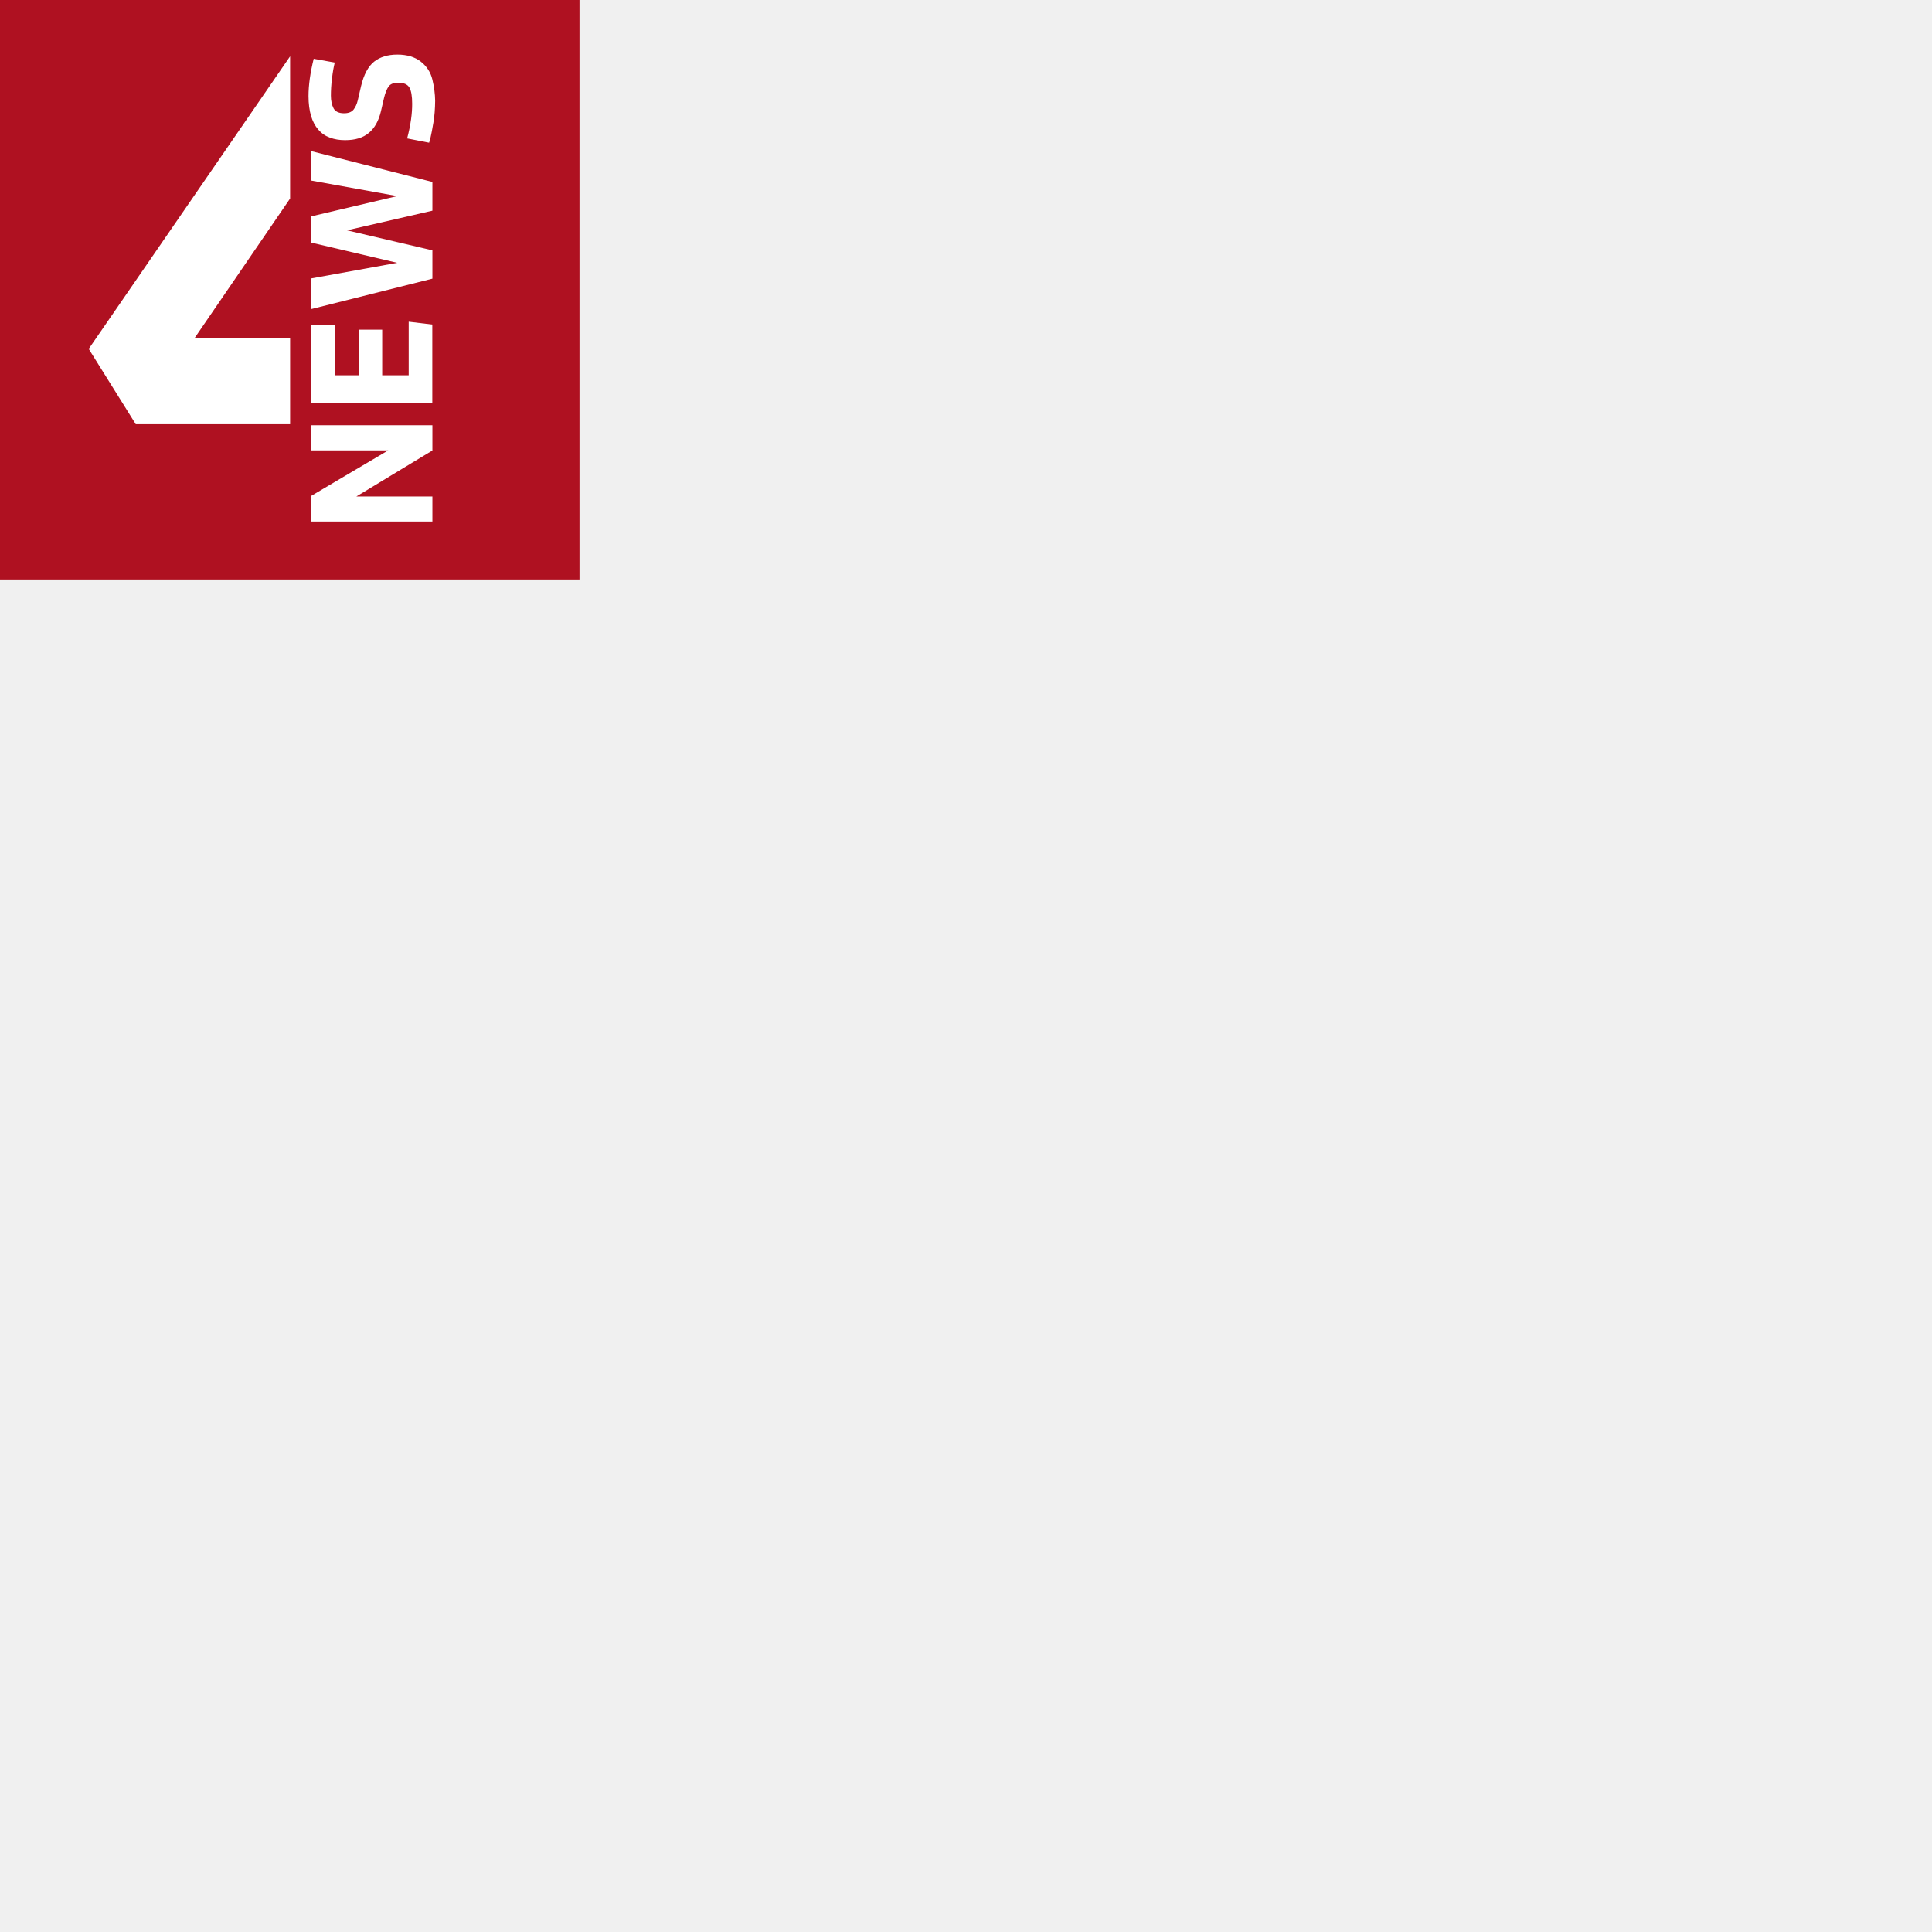
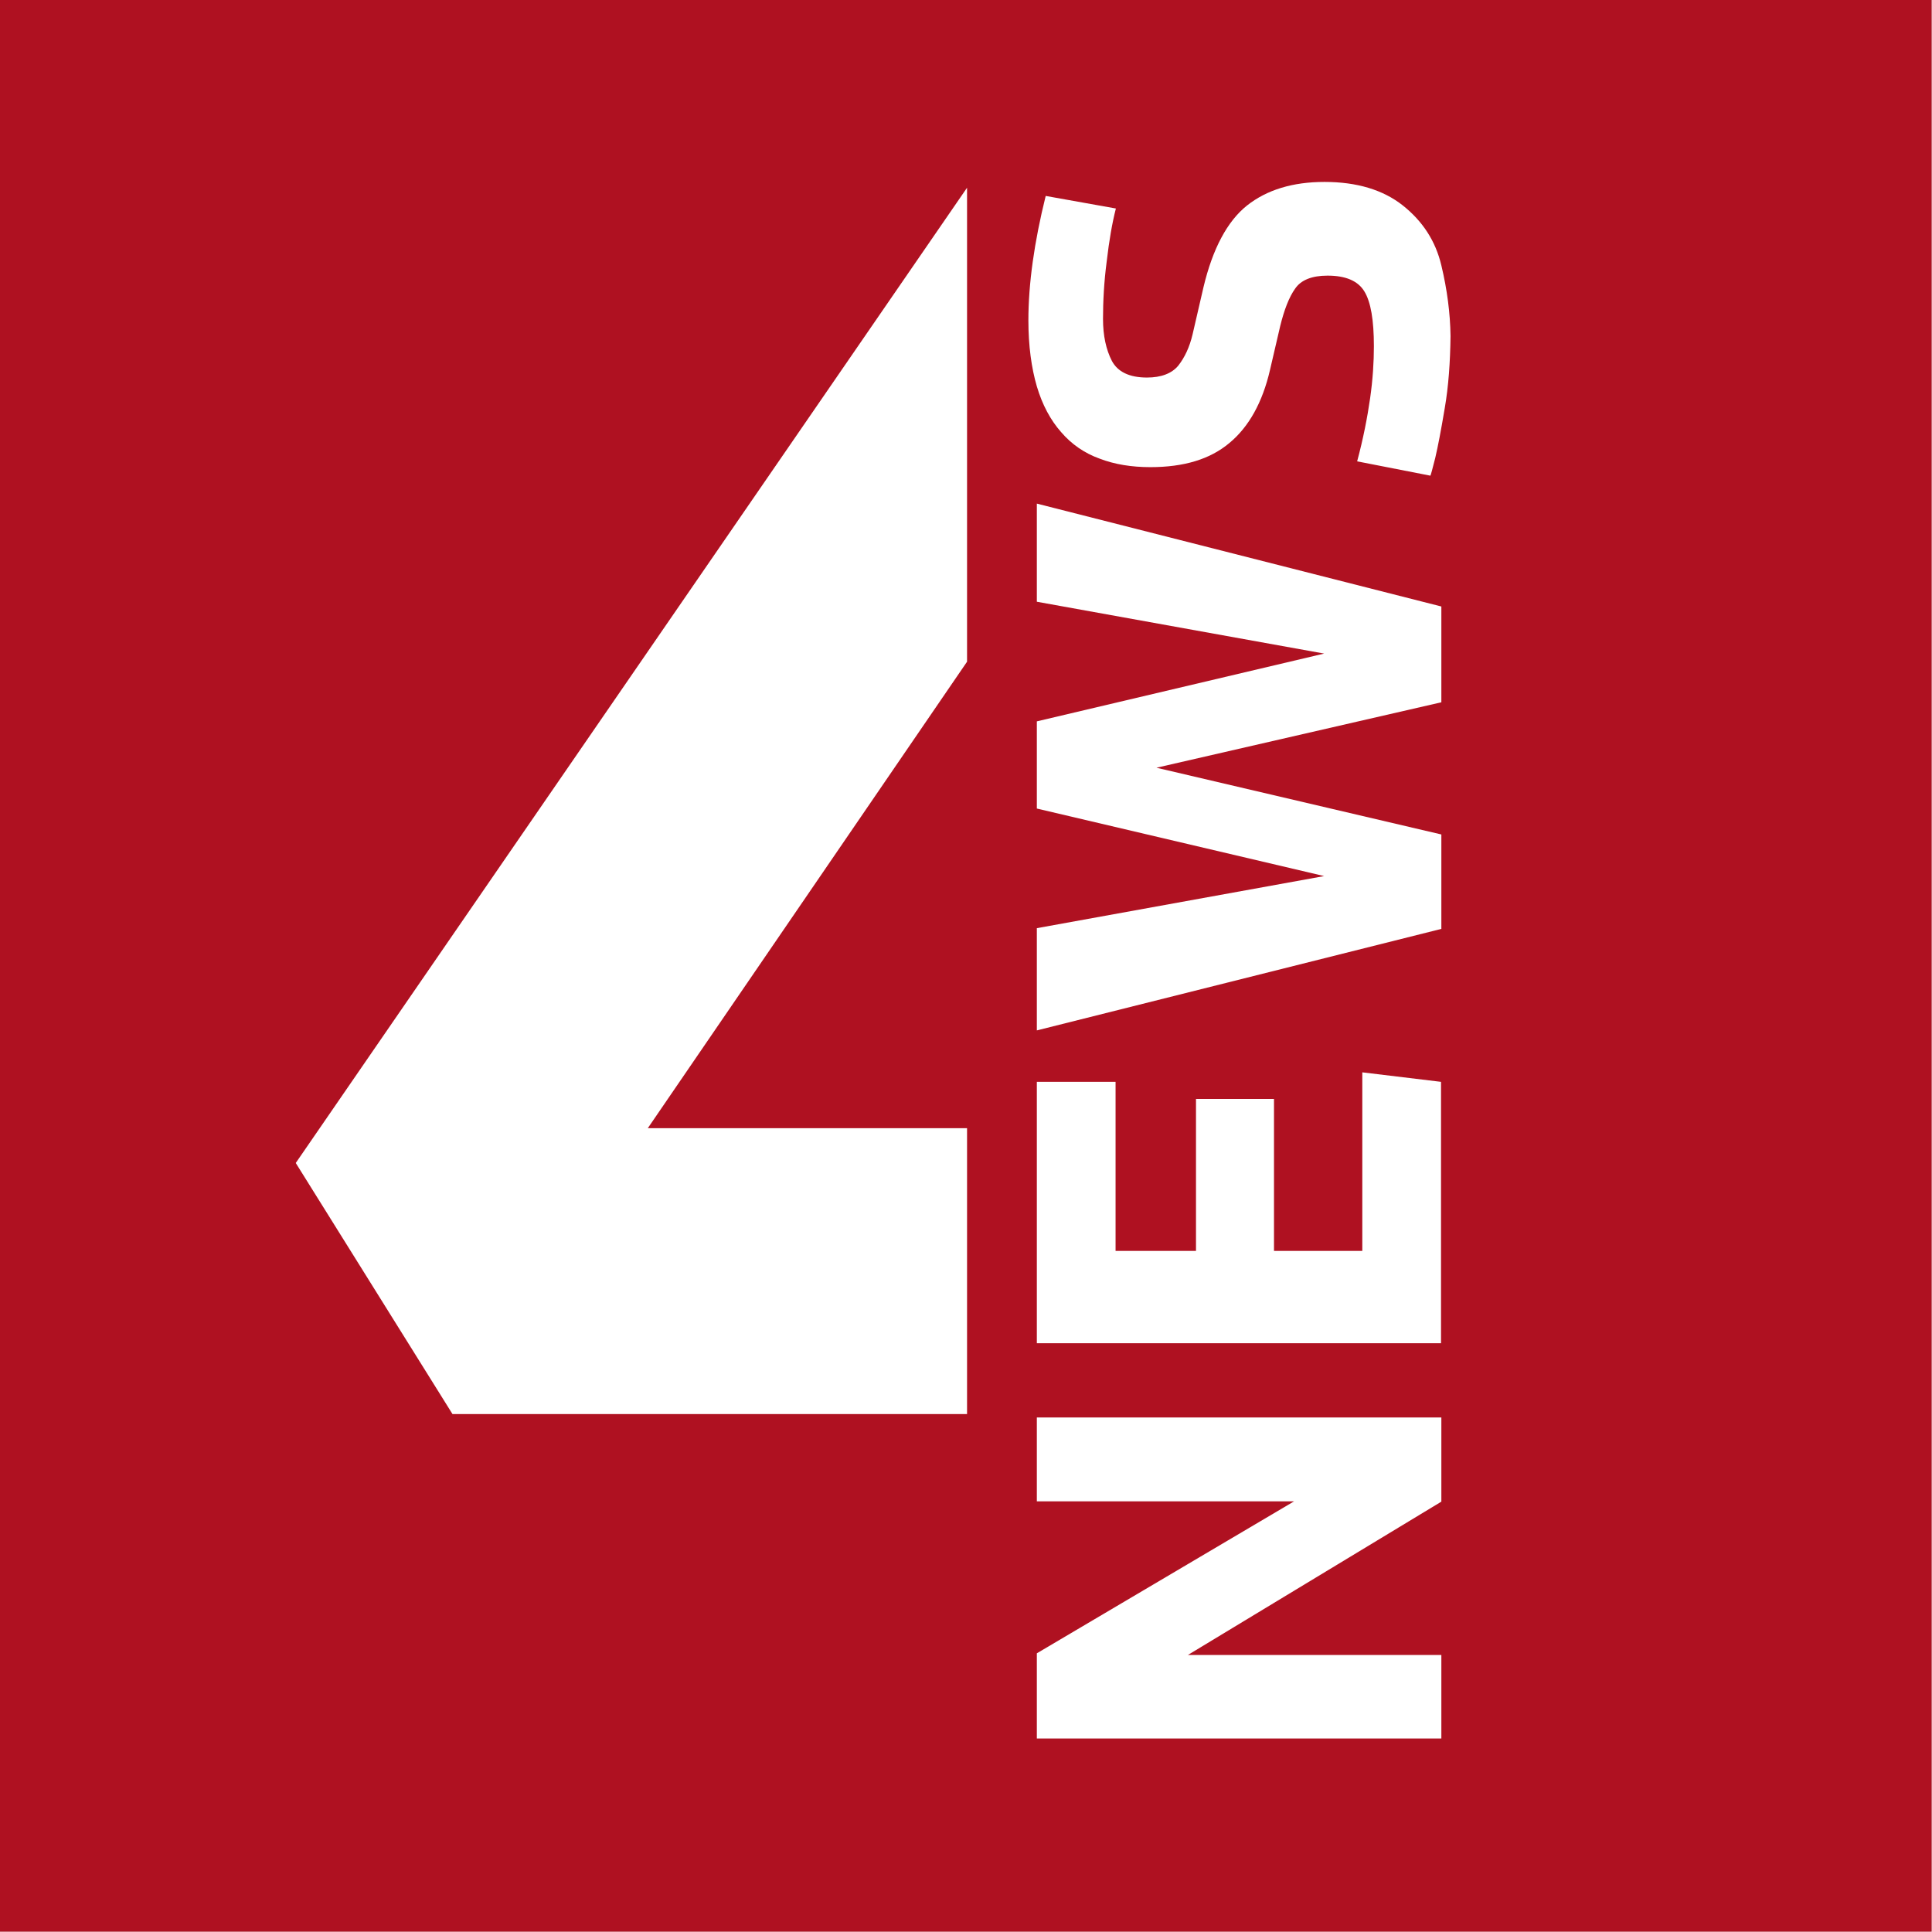
- <svg xmlns="http://www.w3.org/2000/svg" width="80px" height="80px" viewBox="0 0 80 80" version="1.1">
+ <svg xmlns="http://www.w3.org/2000/svg" width="24px" height="24px" viewBox="0 0 24 24" version="1.1">
  <defs />
  <g id="Atoms/Logos/RadioSRF4_Square" stroke="none" stroke-width="1" fill="none" fill-rule="evenodd">
    <g id="4-News">
      <polygon id="Path" fill="#AF1121" points="0 0 0 23.996 23.996 23.996 23.996 0" />
      <polygon id="Path" fill="#FFFFFF" points="12.013 8.22 8.047 14.015 12.013 14.015 12.013 17.566 5.621 17.566 3.674 14.447 12.013 2.332" />
      <polygon id="Path" fill="#FFFFFF" points="17.905 18.654 14.756 20.559 17.905 20.559 17.905 21.596 12.88 21.596 12.88 20.538 16.076 18.65 12.88 18.65 12.88 17.608 17.905 17.608" />
      <polygon id="Path" fill="#FFFFFF" points="17.905 16.686 12.88 16.686 12.88 13.439 13.858 13.439 13.858 15.539 14.857 15.539 14.857 13.651 15.826 13.651 15.826 15.539 16.923 15.539 16.923 13.321 17.901 13.439 17.901 16.686" />
      <polygon id="Path" fill="#FFFFFF" points="17.905 8.724 14.366 9.537 17.905 10.366 17.905 11.539 12.88 12.8 12.88 11.53 16.449 10.883 12.88 10.044 12.88 8.961 16.449 8.119 12.88 7.475 12.88 6.256 17.905 7.534" />
      <path d="M17.947,5.071 C17.901,5.346 17.862,5.549 17.829,5.689 C17.795,5.824 17.774,5.901 17.769,5.909 L16.859,5.731 C16.935,5.448 16.986,5.185 17.02,4.948 C17.054,4.711 17.067,4.491 17.067,4.301 C17.067,3.979 17.029,3.75 16.948,3.619 C16.868,3.488 16.715,3.424 16.491,3.424 C16.296,3.424 16.161,3.479 16.089,3.585 C16.013,3.691 15.953,3.848 15.903,4.051 L15.776,4.597 C15.683,4.999 15.513,5.304 15.272,5.503 C15.031,5.706 14.705,5.803 14.29,5.803 C14.057,5.803 13.846,5.769 13.659,5.697 C13.473,5.63 13.312,5.52 13.181,5.367 C13.05,5.219 12.948,5.029 12.88,4.8 C12.813,4.571 12.775,4.296 12.775,3.979 C12.775,3.526 12.847,3.01 12.99,2.434 L13.862,2.59 C13.816,2.768 13.778,2.988 13.748,3.247 C13.714,3.505 13.702,3.746 13.702,3.962 C13.702,4.169 13.74,4.343 13.812,4.483 C13.884,4.618 14.028,4.69 14.248,4.69 C14.425,4.69 14.557,4.639 14.637,4.542 C14.717,4.44 14.777,4.313 14.815,4.152 L14.95,3.568 C15.065,3.086 15.247,2.747 15.492,2.552 C15.738,2.358 16.059,2.26 16.453,2.26 C16.855,2.26 17.181,2.358 17.426,2.552 C17.672,2.747 17.833,2.993 17.905,3.297 C17.977,3.598 18.015,3.89 18.019,4.174 C18.015,4.499 17.994,4.8 17.947,5.071 Z" id="Path" fill="#FFFFFF" />
    </g>
  </g>
</svg>
